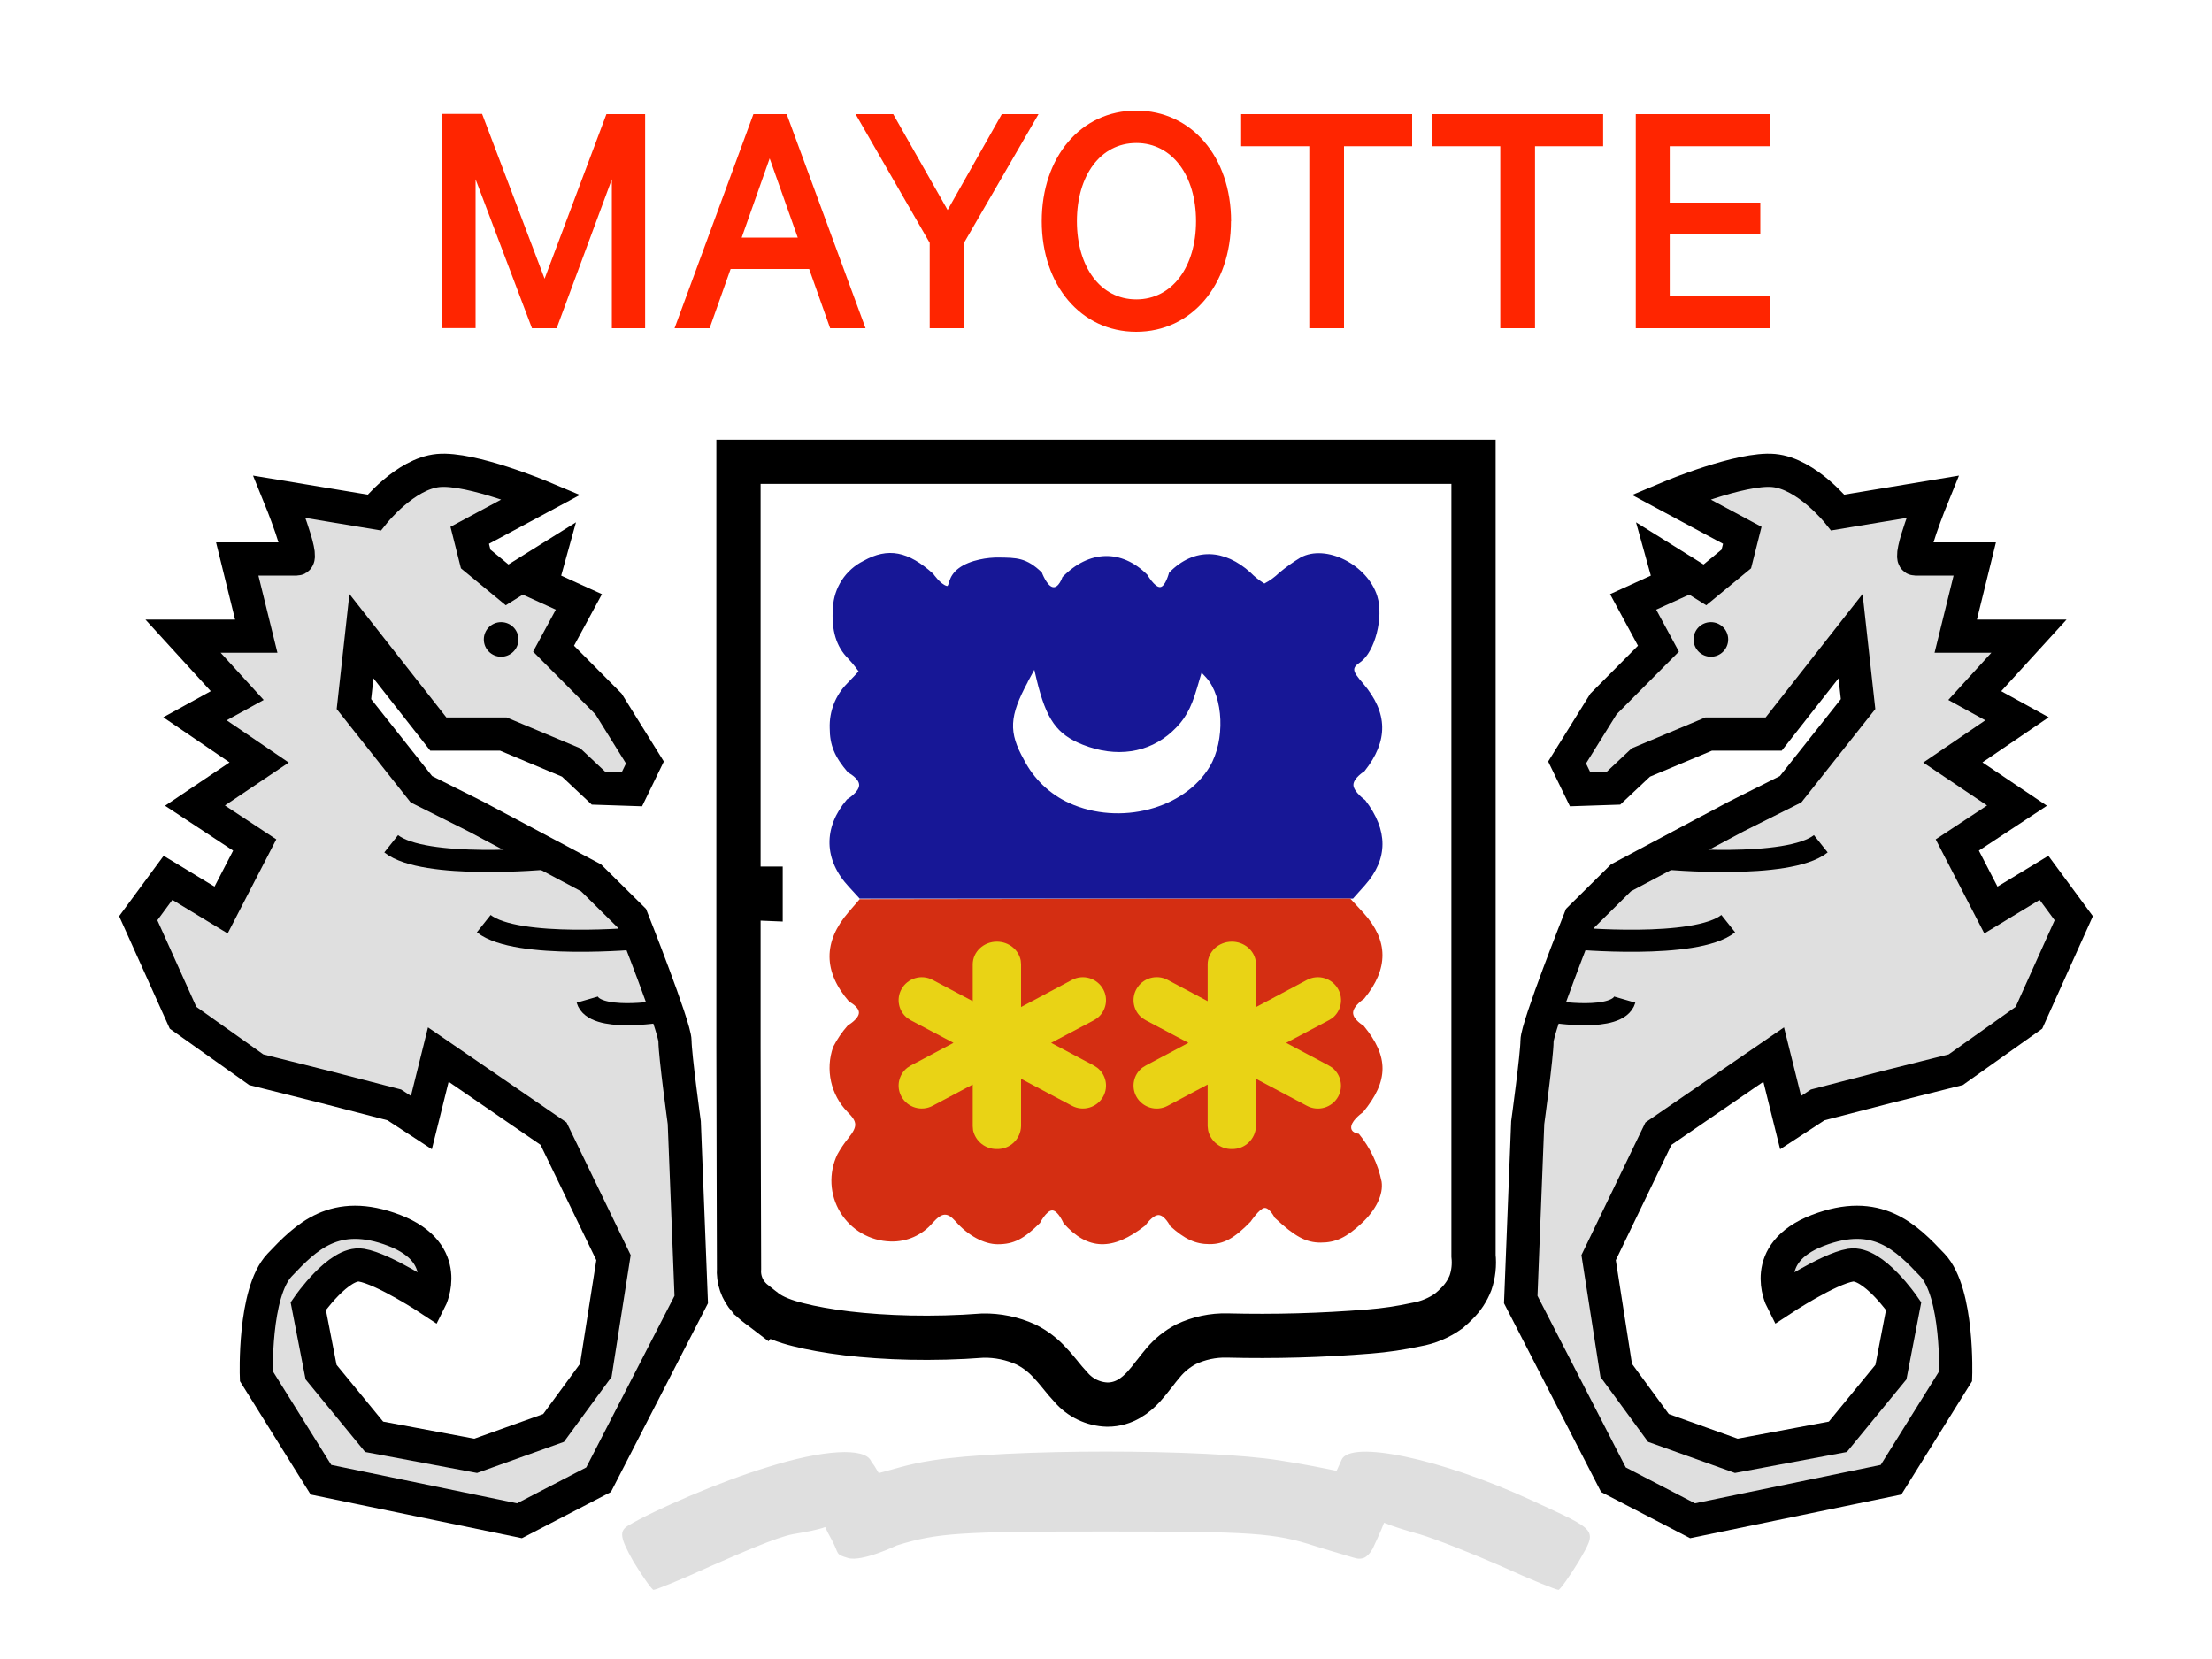
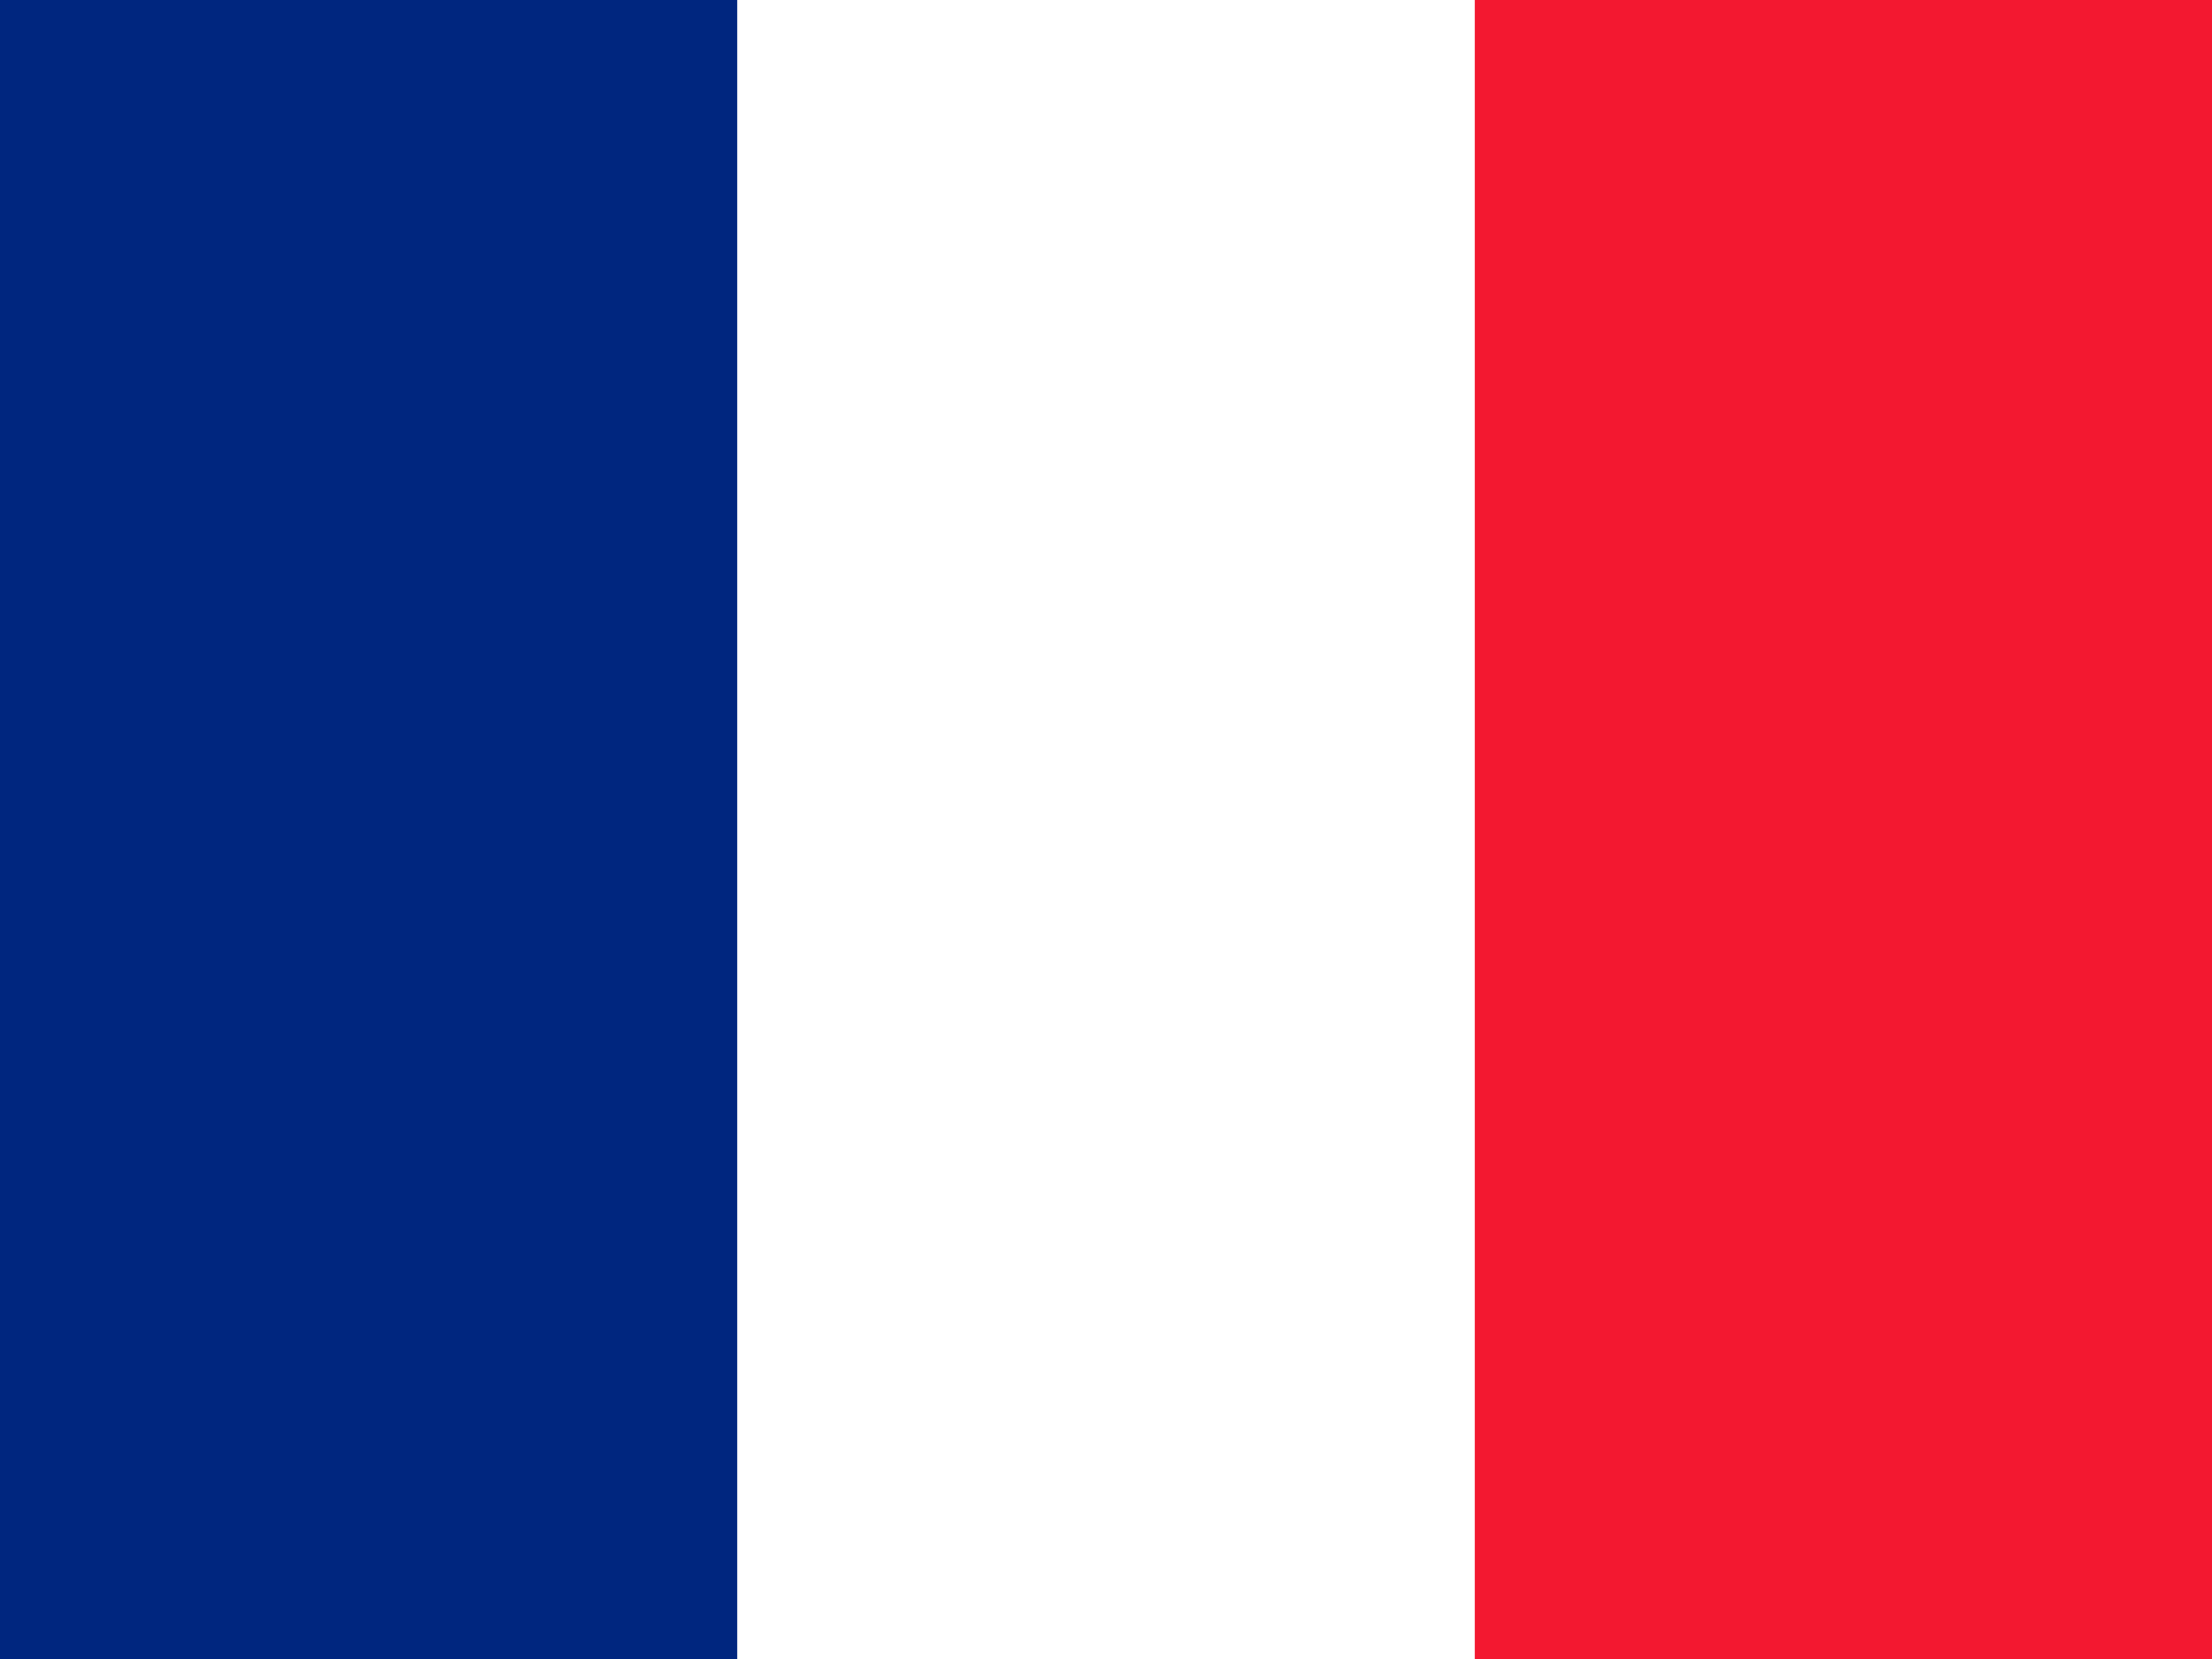
- <svg xmlns="http://www.w3.org/2000/svg" width="20" height="15" fill="none">
-   <path fill="#fff" d="M0 0h20v15H0z" />
-   <path fill="#DFDFDF" d="M6.931 13.268c-.416.126-1.015.384-1.255.528-.078.05-.07.107.05.321.084.138.169.258.183.258.02 0 .254-.094.515-.214.26-.113.594-.262.747-.29.117-.02.225-.039.29-.064.027.058.011.026.06.117.07.13.026.127.147.163.127.037.441-.114.441-.114.367-.114.572-.126 1.89-.126 1.32 0 1.524.012 1.891.132 0 0 .295.09.333.1.038.01.058.02.098.01.036-.007.074-.056.09-.086 0 0 .082-.174.103-.235.07.03.198.07.322.104.148.044.48.176.74.29.261.119.494.213.515.213.014 0 .099-.12.184-.258.169-.296.183-.27-.43-.553-.819-.378-1.637-.547-1.715-.365-.014.034-.026.055-.045.1-.082-.017-.297-.062-.512-.094-.663-.107-2.483-.107-3.146 0-.215.032-.36.084-.482.114-.07-.123-.055-.074-.069-.108-.056-.126-.43-.106-.945.057z" />
-   <path fill="#171796" d="M7.53 5.496c-.013.205.03.35.14.46.05.052.093.114.093.114s-.057.063-.104.11a.547.547 0 0 0-.157.403c0 .155.045.262.166.402 0 0 .102.052.1.115-.003.064-.11.128-.11.128-.217.255-.21.547.017.79l.098.107h4.46l.109-.122c.21-.238.21-.495.002-.768 0 0-.105-.075-.107-.137-.001-.063.1-.125.1-.125.218-.275.213-.528-.012-.793-.102-.117-.104-.14-.024-.194.13-.093.211-.405.152-.595-.088-.285-.464-.475-.694-.35a1.533 1.533 0 0 0-.192.137.586.586 0 0 1-.135.098.636.636 0 0 1-.126-.1c-.23-.208-.506-.233-.736.002 0 0-.032.126-.08.13-.049.004-.117-.112-.117-.112-.234-.233-.528-.223-.767.022 0 0-.034.103-.088.09-.054-.012-.098-.132-.098-.132-.14-.135-.229-.133-.39-.135-.092-.002-.26.02-.362.097-.101.075-.083.166-.107.16-.058-.015-.123-.11-.123-.11-.227-.205-.41-.24-.63-.117a.499.499 0 0 0-.277.425z" />
-   <path fill="#D42E12" d="M7.678 9.057s.09.045.088.101c-.003.057-.1.113-.1.113a.932.932 0 0 0-.133.195.57.57 0 0 0 .13.588c.09.09.093.128.008.236a.972.972 0 0 0-.1.148.55.55 0 0 0 .481.787.478.478 0 0 0 .382-.17c.085-.093.13-.096.206-.012.111.128.258.207.381.207.145 0 .235-.047.382-.192 0 0 .058-.114.111-.114.053.001.102.116.102.116.22.246.443.253.74.02 0 0 .065-.095.12-.094.056.002.104.099.104.099.13.118.228.164.356.164.128 0 .223-.051.372-.204 0 0 .077-.115.123-.123.046-.007.095.089.095.089.182.17.282.224.415.224.137 0 .234-.047.371-.175.129-.12.197-.26.18-.376a1 1 0 0 0-.206-.433s-.08-.007-.068-.07c.012-.061.106-.125.106-.125.233-.283.235-.502.005-.782 0 0-.096-.055-.095-.118.002-.063.1-.126.1-.126.223-.273.22-.526-.005-.775l-.12-.13-2.218.002-2.218.003-.1.116c-.232.268-.23.54.005.811z" />
-   <path fill="#E9D315" fill-rule="evenodd" d="M11.138 8.514c.107 0 .197.073.215.17l.004.036v.385l.46-.245a.21.21 0 0 1 .283.085.205.205 0 0 1-.054.26l-.032.02-.385.204.385.205.032.02c.077.061.102.17.054.26a.21.21 0 0 1-.284.084l-.46-.244v.428a.213.213 0 0 1-.218.207.216.216 0 0 1-.215-.17l-.004-.037v-.376l-.361.192a.21.21 0 0 1-.284-.084.205.205 0 0 1 .054-.26l.032-.02.385-.205-.385-.204-.032-.02a.205.205 0 0 1-.054-.26.21.21 0 0 1 .284-.085l.361.192V8.72c0-.114.098-.206.219-.206zm-2.125 0c.108 0 .197.073.216.17l.003.036v.385l.46-.245a.21.21 0 0 1 .283.085.205.205 0 0 1-.054.26l-.031.02-.386.204.386.205.031.02c.078.061.103.17.054.26a.21.21 0 0 1-.283.084l-.46-.244v.428a.213.213 0 0 1-.219.207.216.216 0 0 1-.215-.17l-.003-.037v-.376l-.362.192a.21.21 0 0 1-.283-.084.205.205 0 0 1 .054-.26l.031-.02.386-.205-.386-.204-.031-.02a.205.205 0 0 1-.054-.26.21.21 0 0 1 .283-.085l.362.192V8.72c0-.114.098-.206.218-.206z" clip-rule="evenodd" />
-   <path stroke="#000" stroke-width=".4" d="M6.677 4.375v3.66h.2v.09c-.114-.004-.198-.088-.2-.09v1.428c.002.758.003 1.614.005 2.006a.353.353 0 0 0 .09.262.57.57 0 0 0 .078.07c.012.009.02.016.03.022l.034.026.124-.156-.124.156c.075.06.19.1.302.128.121.031.272.058.443.079.34.04.77.055 1.228.02a.902.902 0 0 1 .388.08.73.73 0 0 1 .222.17c.032.033.06.068.09.104l.003.004c.027.034.06.073.092.107a.45.45 0 0 0 .33.159c.156 0 .26-.088.328-.161a1.75 1.75 0 0 0 .092-.112l.002-.002c.028-.037.054-.07.083-.104a.68.68 0 0 1 .207-.167.82.82 0 0 1 .372-.079 12.1 12.1 0 0 0 1.285-.036 3.16 3.16 0 0 0 .425-.063.713.713 0 0 0 .295-.124l.004-.004a.742.742 0 0 0 .068-.063.529.529 0 0 0 .123-.187.57.57 0 0 0 .027-.244V4.175H6.677v.2z" />
-   <path fill="#fff" d="M9.293 6.166c-.168.312-.175.453-.035.703a.862.862 0 0 0 .41.392c.457.207 1.04.054 1.27-.33.141-.236.125-.63-.031-.803l-.043-.046-.04.136c-.057.194-.113.293-.227.397-.212.194-.505.238-.808.118-.234-.094-.328-.225-.416-.587l-.021-.09-.06.11z" />
-   <path fill="#FF2500" fill-rule="evenodd" d="M11.13 2c0 .577-.356 1-.857 1-.5 0-.854-.423-.854-1 0-.58.353-1 .854-1s.858.42.858 1zm-6.83.968V1.621l.51 1.347h.223l.499-1.347v1.347h.301V1.032h-.35L4.924 2.52l-.565-1.49H4v1.937h.299zm2.116 0 .19-.536h.71l.19.536h.32l-.713-1.936h-.301l-.713 1.936h.317zm.29-.82h.507l-.254-.716-.253.716zm2.01.82v-.772l.674-1.164h-.332l-.49.867-.492-.867h-.34l.67 1.164v.772h.31zm1.558-.261c-.326 0-.537-.297-.537-.707s.211-.707.537-.707c.326 0 .54.297.54.707s-.214.707-.54.707zm1.878-1.385v1.646h-.314V1.322h-.616v-.29h1.546v.29h-.616zm1.727 1.646V1.322h.616v-.29h-1.546v.29h.616v1.646h.314zM16 2.675v.293h-1.21V1.032H16v.29h-.903v.51h.819v.288h-.819v.555H16z" clip-rule="evenodd" />
-   <path fill="#DFDFDF" fill-rule="evenodd" stroke="#000" stroke-width=".3" d="M16.11 11.75s-.212-.418.325-.625c.538-.207.8.063 1.037.313.237.25.21 1.005.21 1.005l-.584.936-1.795.371-.715-.371-.838-1.629.063-1.6s.084-.612.084-.738c0-.127.39-1.11.39-1.11l.369-.365 1.043-.555.491-.246.61-.77-.068-.614-.695.885h-.588l-.613.257-.248.233-.301.01-.118-.243.329-.529.497-.5-.229-.423.339-.154-.065-.234.375.234.284-.234.054-.214-.648-.348s.634-.266.932-.238c.299.028.58.38.58.38l.855-.142s-.229.562-.155.562h.538l-.172.698h.662l-.49.537.382.21-.58.395.58.39-.54.356.304.588.48-.291.269.365-.405.9-.662.47-.63.158-.618.16-.245.16-.153-.615-1.042.715-.541 1.121.159 1.019.382.521.704.252.918-.172.48-.585.115-.597s-.278-.404-.48-.37c-.201.033-.622.311-.622.311z" clip-rule="evenodd" />
-   <path stroke="#000" stroke-width=".2" d="M15.054 7.762s1.112.103 1.409-.133m-2.245.854s1.111.104 1.408-.132m-1.596.795s.6.1.66-.108" />
-   <path fill="#000" fill-rule="evenodd" d="M15.469 5.938a.156.156 0 1 1 0-.313.156.156 0 0 1 0 .313z" clip-rule="evenodd" />
-   <path fill="#DFDFDF" fill-rule="evenodd" stroke="#000" stroke-width=".3" d="M3.89 11.75s.212-.418-.325-.625c-.538-.207-.8.063-1.037.313-.237.25-.21 1.005-.21 1.005l.584.936 1.795.371.715-.371.838-1.629-.063-1.6s-.084-.612-.084-.738c0-.127-.39-1.11-.39-1.11l-.369-.365-1.043-.555-.491-.246-.61-.77.068-.614.695.885h.588l.613.257.248.233.301.01.118-.243-.329-.529-.497-.5.229-.423-.339-.154.065-.234-.375.234-.284-.234-.054-.214.648-.348s-.634-.266-.932-.238c-.299.028-.58.38-.58.38l-.855-.142s.229.562.155.562h-.538l.172.698h-.662l.49.537-.382.21.58.395-.58.39.54.356-.304.588-.48-.291-.269.365.405.9.662.47.63.158.618.16.245.16.153-.615 1.042.715.542 1.121-.16 1.019-.382.521-.704.252-.918-.172-.48-.585-.116-.597s.279-.404.48-.37c.203.033.623.311.623.311z" clip-rule="evenodd" />
-   <path stroke="#000" stroke-width=".2" d="M4.946 7.762s-1.112.103-1.409-.133m2.245.854s-1.111.104-1.408-.132m1.596.795s-.6.1-.66-.108" />
-   <path fill="#000" fill-rule="evenodd" d="M4.531 5.938a.156.156 0 1 0 0-.313.156.156 0 0 0 0 .313z" clip-rule="evenodd" />
+ <svg xmlns="http://www.w3.org/2000/svg" width="640" height="480">
+   <g fill-rule="evenodd" stroke-width="1pt">
+     <path fill="#fff" d="M0 0h640v480H0z" />
+     <path fill="#00267f" d="M0 0h213.3v480H0z" />
+     <path fill="#f31830" d="M426.7 0H640v480H426.7z" />
+   </g>
</svg>
